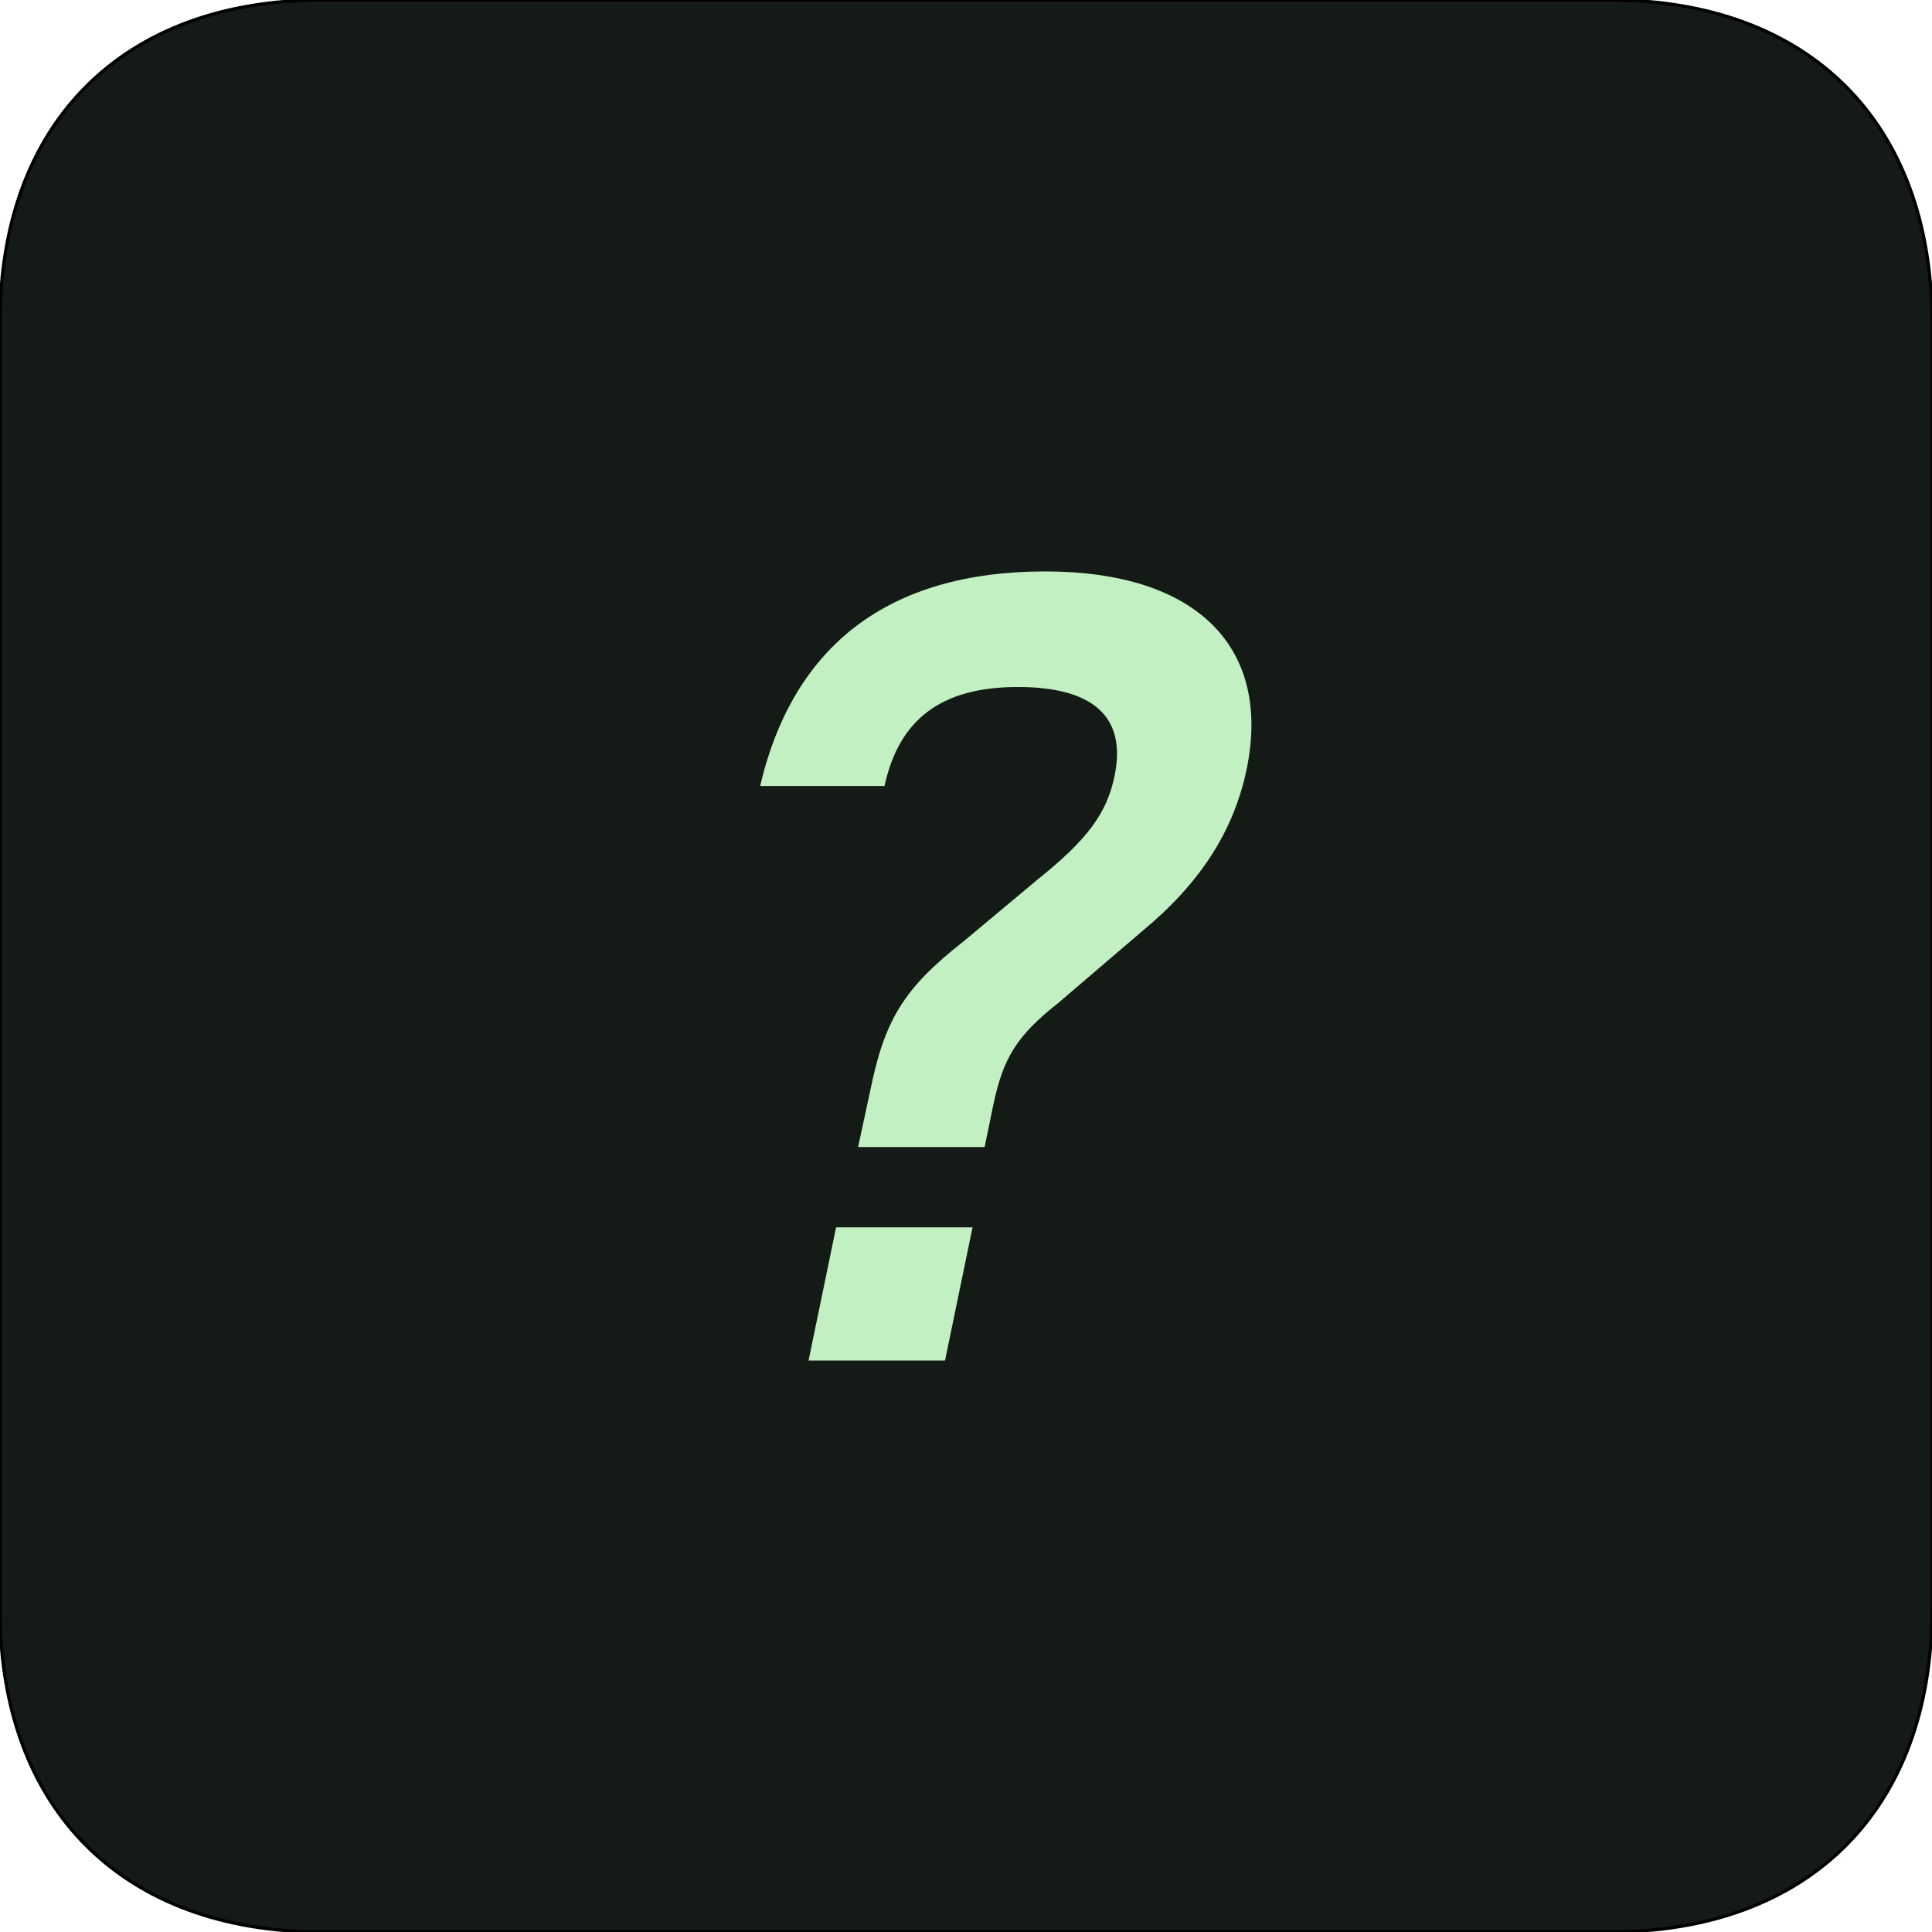
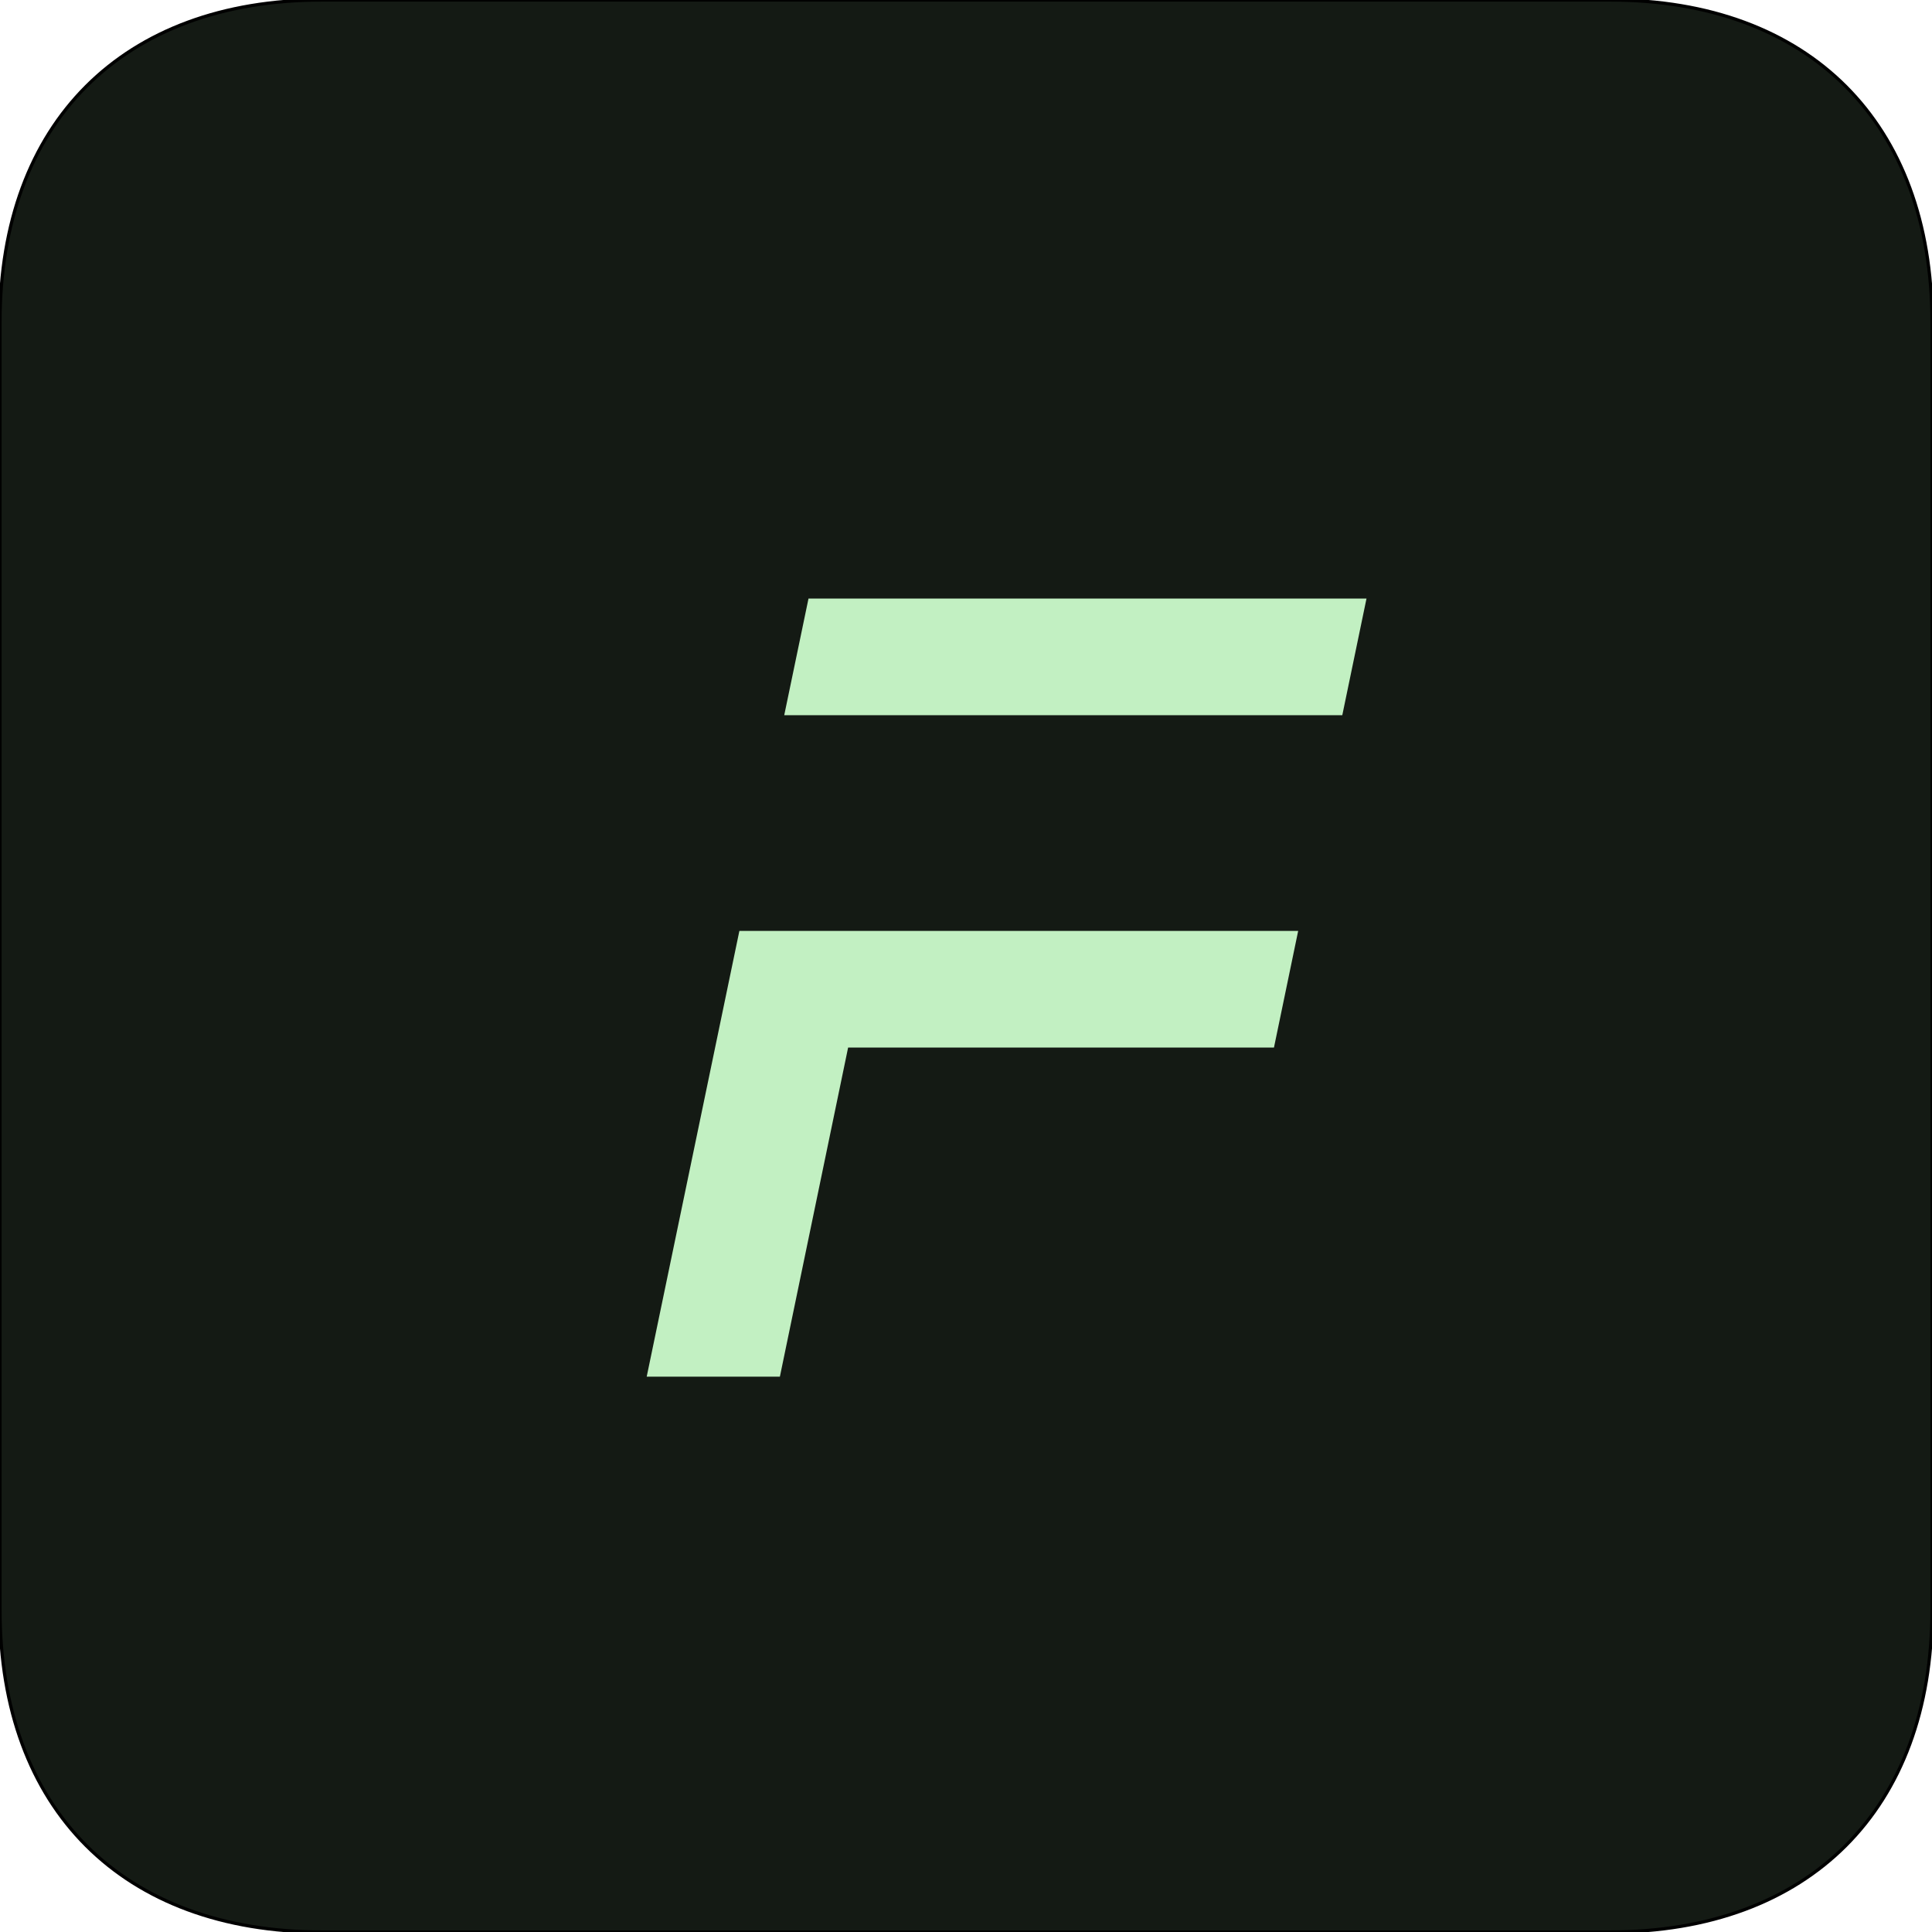
- <svg xmlns="http://www.w3.org/2000/svg" viewBox="0 0 600 600">
-   <g id="Layer 1">
-     <path id="Path" style="fill:#141a15;fill-opacity:1;fill-rule:evenodd;opacity:1;stroke:#000000;stroke-linecap:round;stroke-linejoin:round;stroke-miterlimit:10;stroke-opacity:1;stroke-width:1;" d="M1.33227e-13,100 C1.33227e-13,38.144,38.144,-1.33227e-13,100,-1.33227e-13 C100,-1.33227e-13,500,-1.33227e-13,500,-1.33227e-13 C561.856,-1.33227e-13,600,38.144,600,100 C600,100,600,500,600,500 C600,561.856,561.856,600,500,600 C500,600,100,600,100,600 C38.144,600,1.33227e-13,561.856,1.33227e-13,500 C1.33227e-13,500,1.33227e-13,100,1.33227e-13,100 z" />
-     <g id="Text">
-       <g id="Text">
-         <path style="fill:#c2f0c2;fill-opacity:1;fill-rule:nonzero;opacity:1;stroke:none;" d="M266.485,356.223 C266.485,356.223,305.792,356.223,305.792,356.223 C305.792,356.223,308.526,342.893,308.526,342.893 C311.602,328.538,315.704,321.702,328.692,311.448 C328.692,311.448,354.669,289.231,354.669,289.231 C372.442,274.534,383.038,258.47,387.139,238.987 C395,201.048,371.758,177.464,324.59,177.464 C276.055,177.464,246.319,200.365,236.065,244.114 C236.065,244.114,274.688,244.114,274.688,244.114 C279.132,223.607,292.12,213.353,316.046,213.353 C339.971,213.353,349.883,222.923,346.124,241.038 C343.731,252.659,337.579,260.862,322.198,273.167 C322.198,273.167,299.298,292.308,299.298,292.308 C280.499,307.005,274.688,316.917,270.245,338.792 C270.245,338.792,266.485,356.223,266.485,356.223 z M251.104,422.532 C251.104,422.532,293.487,422.532,293.487,422.532 C293.487,422.532,302.032,381.175,302.032,381.175 C302.032,381.175,259.649,381.175,259.649,381.175 C259.649,381.175,251.104,422.532,251.104,422.532 z" />
-       </g>
-     </g>
+ <svg xmlns="http://www.w3.org/2000/svg" viewBox="1959.75 0 600 600">
+   <g id="am1" />
+   <g id="am2">
+     <path id="am3" style="fill:#141a14;fill-opacity:1;fill-rule:evenodd;opacity:1;stroke:#000000;stroke-linecap:round;stroke-linejoin:round;stroke-miterlimit:10;stroke-opacity:1;stroke-width:1;" d="M1959.75,100 C1959.75,38.144,1997.89,-1.33227e-13,2059.75,-1.33227e-13 C2059.75,-1.33227e-13,2459.75,-1.33227e-13,2459.75,-1.33227e-13 C2521.6,-1.33227e-13,2559.75,38.144,2559.75,100 C2559.75,100,2559.75,500,2559.75,500 C2559.75,561.856,2521.6,600,2459.75,600 C2459.75,600,2059.75,600,2059.75,600 C1997.89,600,1959.75,561.856,1959.75,500 C1959.75,500,1959.75,100,1959.75,100 z" />
+     <path id="am4" style="fill:#c2f0c2;fill-opacity:1;fill-rule:nonzero;opacity:1;stroke:none;" d="M2203.3,222.113 C2203.3,222.113,2376.61,222.113,2376.61,222.113 C2376.61,222.113,2384.13,185.882,2384.13,185.882 C2384.13,185.882,2210.84,185.882,2210.84,185.882 C2210.84,185.882,2203.3,222.113,2203.3,222.113 M2160.59,427.532 C2160.59,427.532,2201.95,427.532,2201.95,427.532 C2201.95,427.532,2223.14,325.335,2223.14,325.335 C2223.14,325.335,2355.39,325.335,2355.39,325.335 C2355.39,325.335,2362.91,289.105,2362.91,289.105 C2362.91,289.105,2189.37,289.105,2189.37,289.105" />
  </g>
+   <g id="am5" />
</svg>
